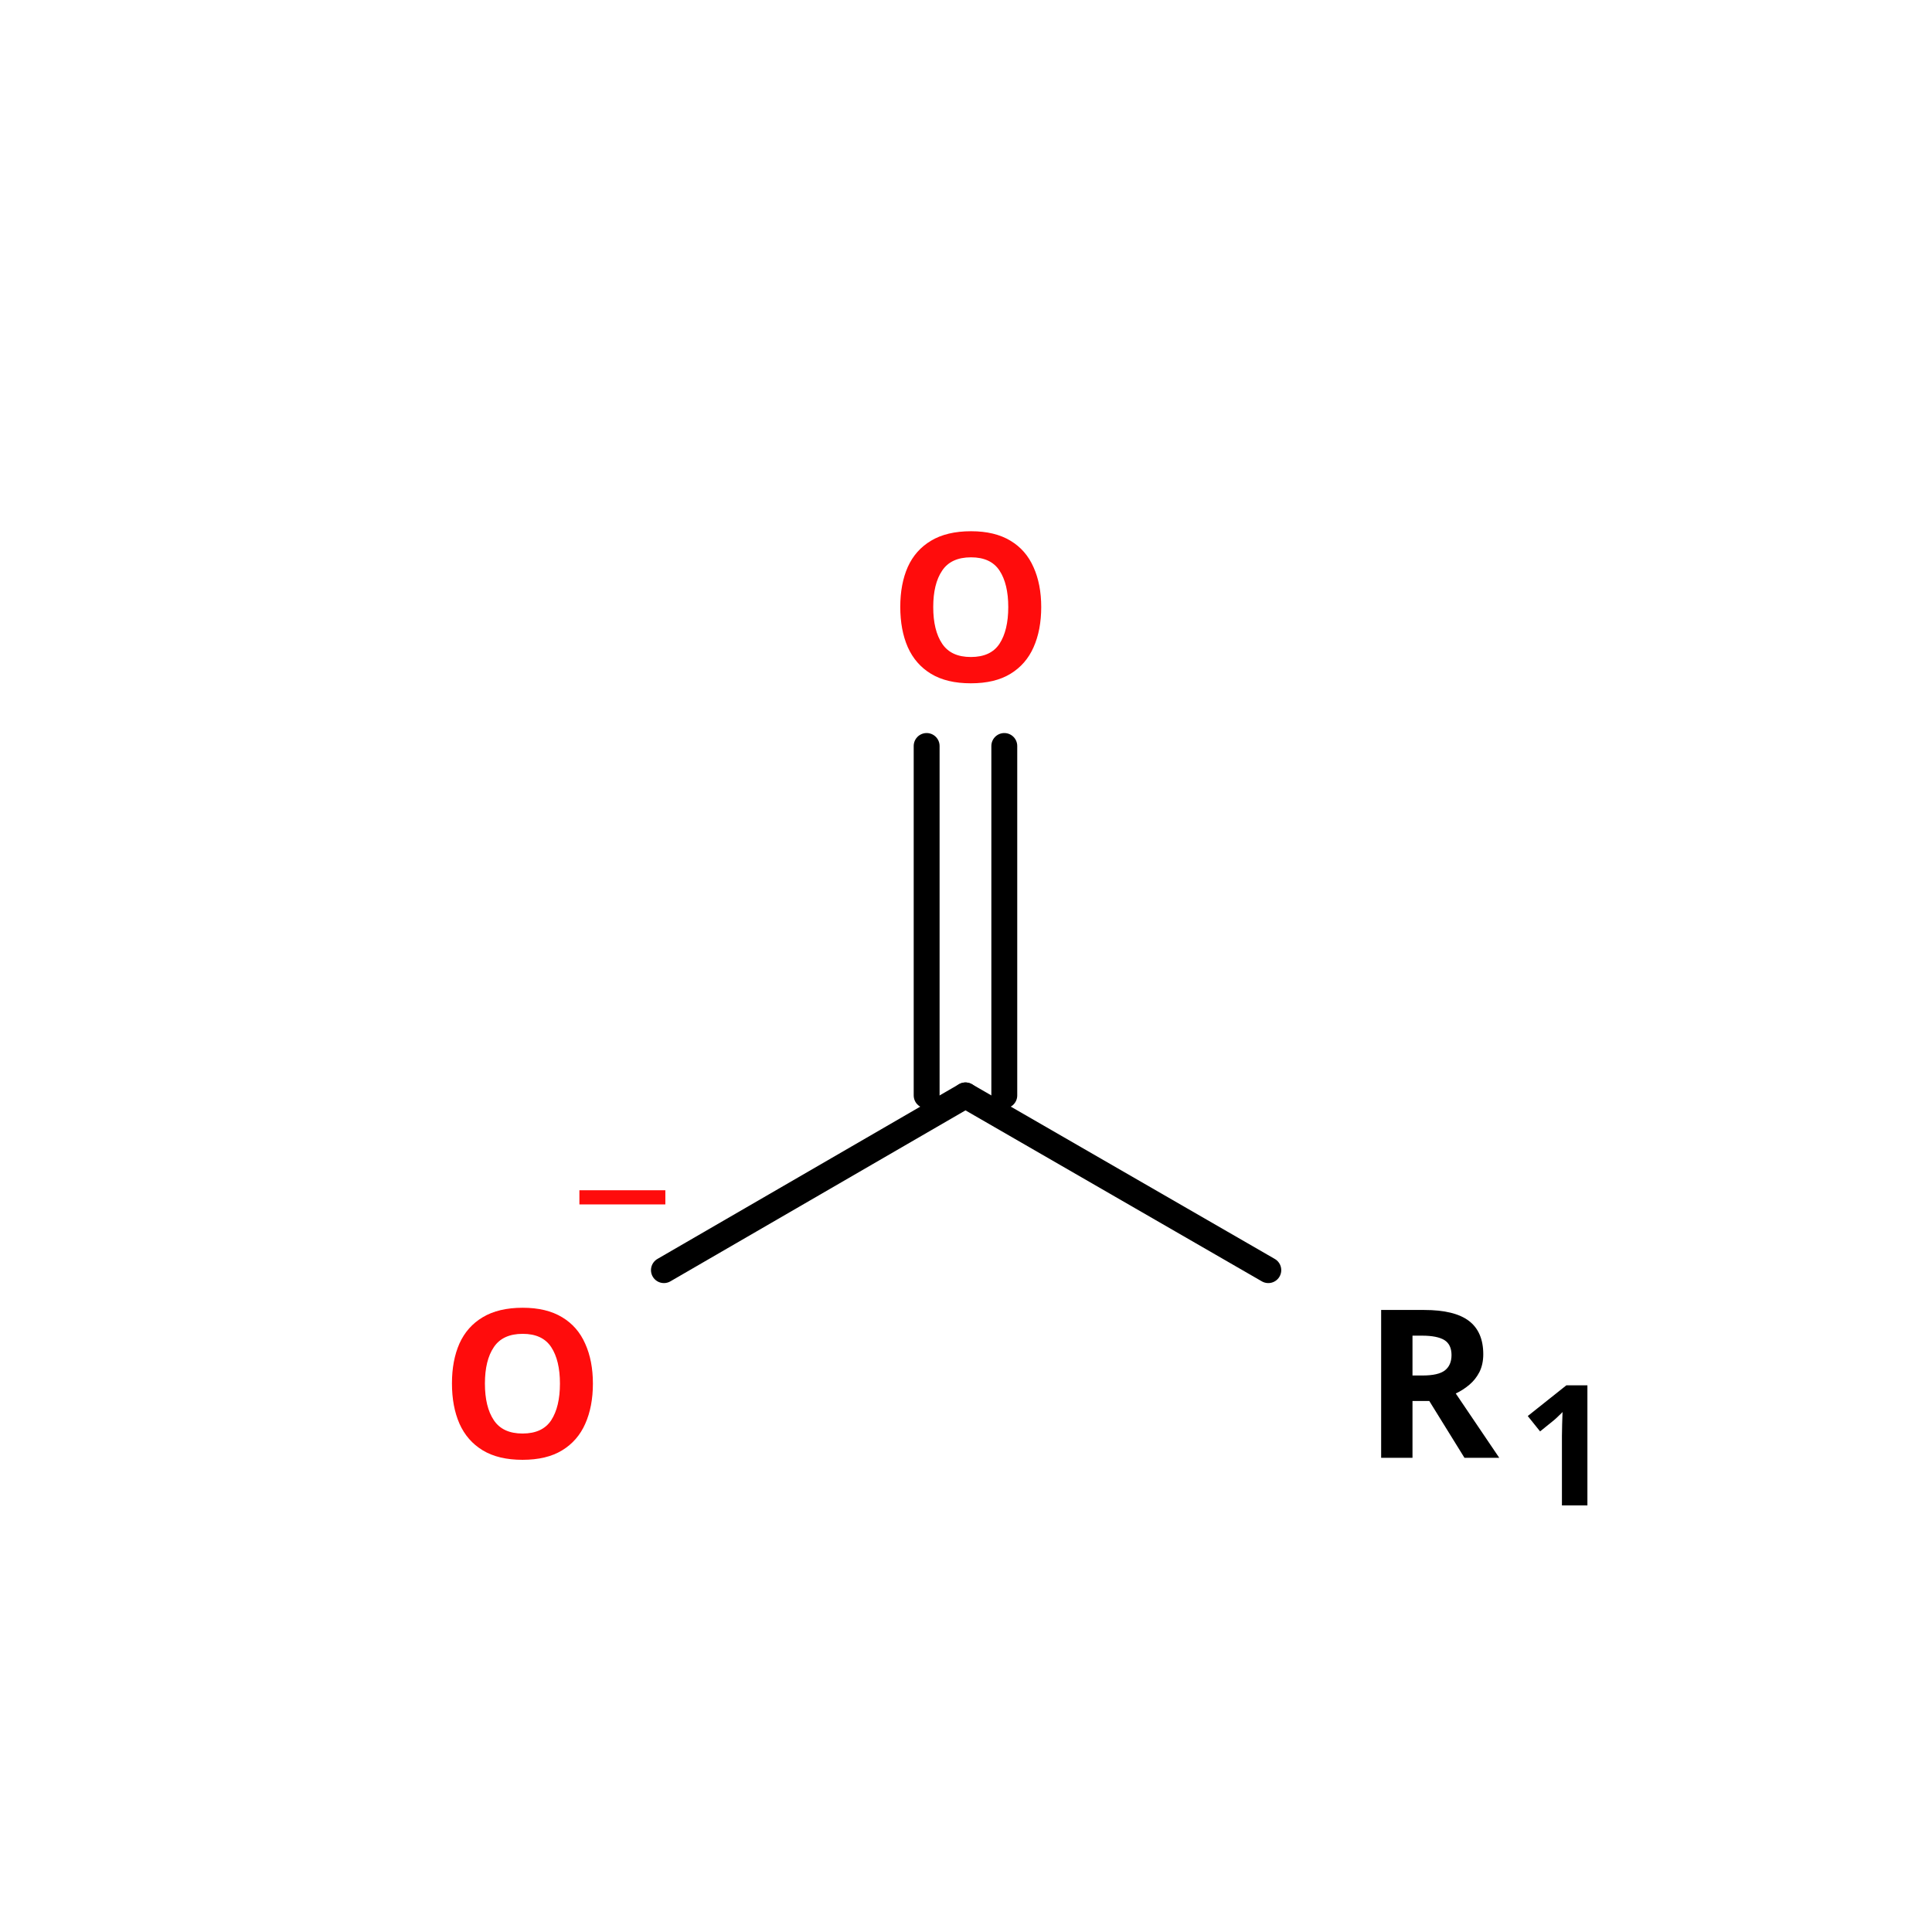
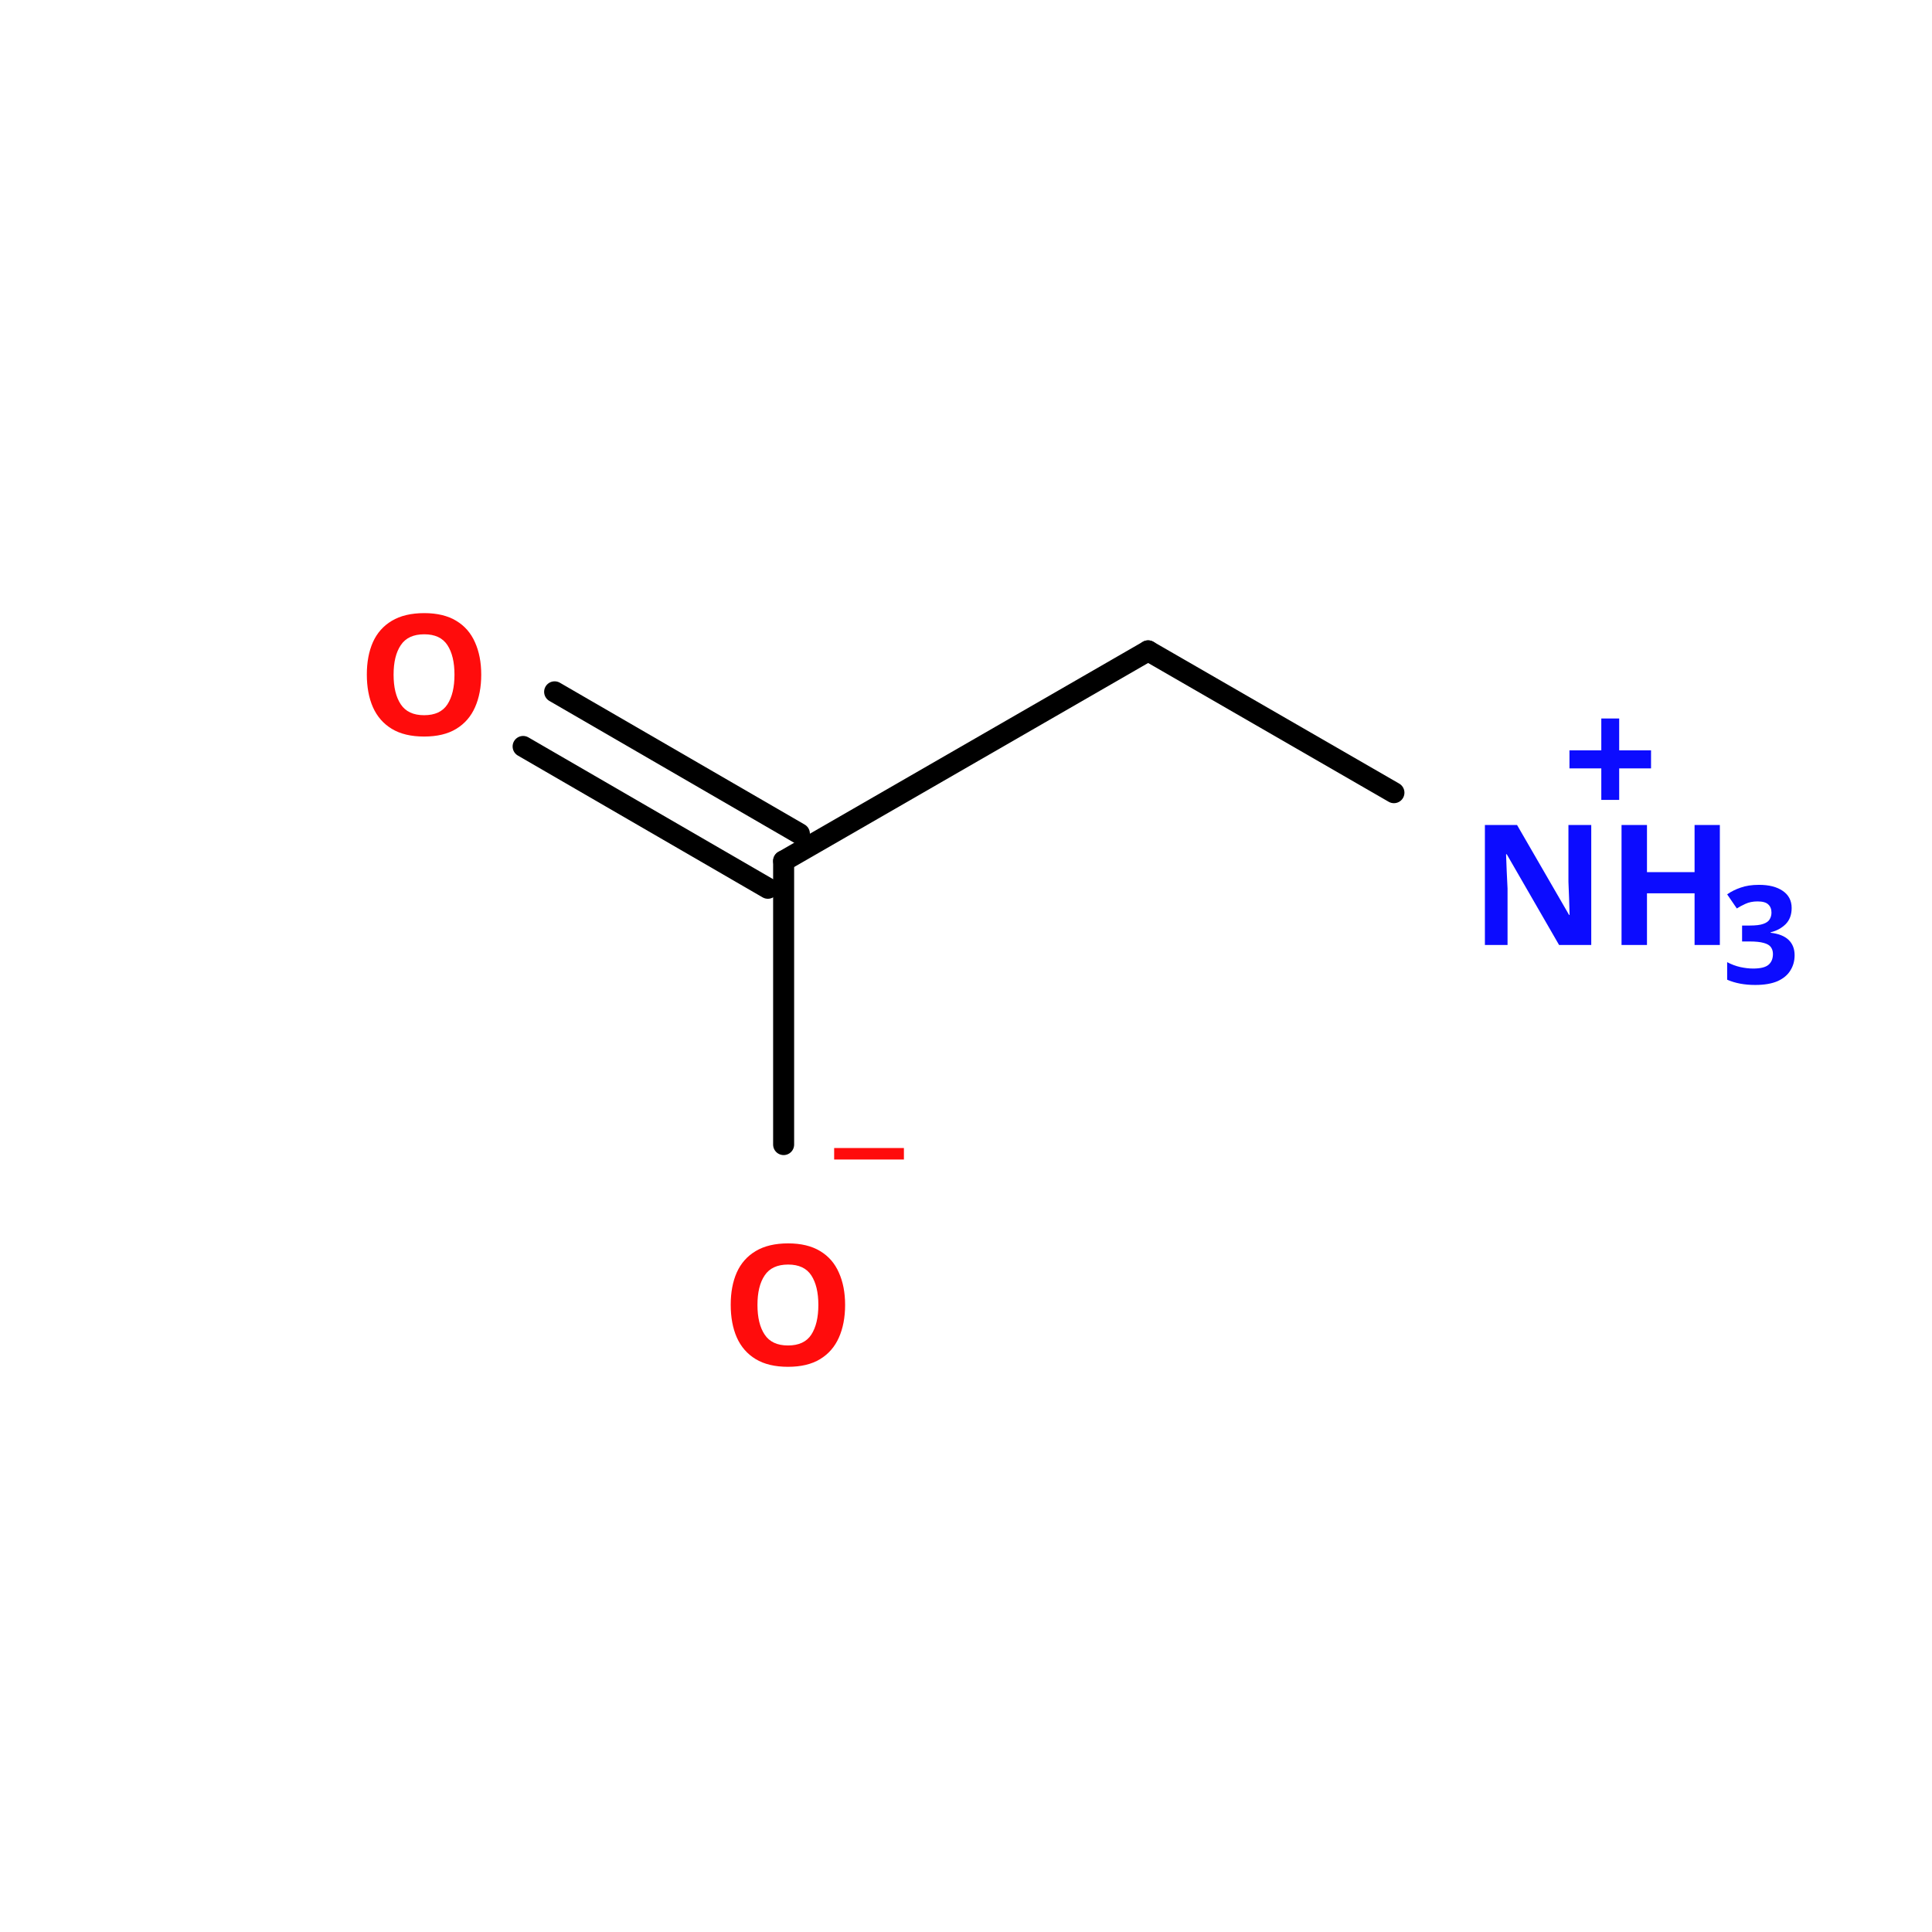
<svg xmlns="http://www.w3.org/2000/svg" version="1.1" id="topsvg" x="0" y="0" width="200px" height="200px" viewBox="0 0 100 100">
  <rect x="0" y="0" width="100" height="100" fill="white" />
  <g transform="translate(0,0)">
-     <svg width="100" height="100" x="0" y="0" viewBox="0 0 149.282 140" font-family="sans-serif" stroke="rgb(0,0,0)" stroke-width="2" stroke-linecap="round">
-       <line x1="98.0" y1="93.5" x2="74.6" y2="80.0" opacity="1.0" stroke="rgb(0,0,0)" stroke-width="2.0" />
-       <line x1="71.6" y1="80.0" x2="71.6" y2="53.0" opacity="1.0" stroke="rgb(0,0,0)" stroke-width="2.0" />
-       <line x1="77.6" y1="80.0" x2="77.6" y2="53.0" opacity="1.0" stroke="rgb(0,0,0)" stroke-width="2.0" />
-       <line x1="74.6" y1="80.0" x2="51.3" y2="93.5" opacity="1.0" stroke="rgb(0,0,0)" stroke-width="2.0" />
-       <text x="105.282" y="108" fill="rgb(0,0,0)" stroke-width="0" font-weight="bold" font-size="16">R</text>
-       <text x="117.282" y="111.68" fill="rgb(0,0,0)" stroke-width="0" font-weight="bold" font-size="13">1</text>
-       <text x="68.641" y="48" fill="rgb(255,12,12)" stroke-width="0" font-weight="bold" font-size="16">O</text>
-       <text x="44.8" y="85.888" fill="rgb(255,12,12)" stroke-width="0" font-weight="bold" font-size="16">_</text>
-       <text x="34" y="108" fill="rgb(255,12,12)" stroke-width="0" font-weight="bold" font-size="16">O</text>
+     <svg width="100" height="100" x="0" y="0" viewBox="0 0 183.923 140" font-family="sans-serif" stroke="rgb(0,0,0)" stroke-width="2" stroke-linecap="round">
+       <line x1="132.7" y1="53.5" x2="109.3" y2="40.0" opacity="1.0" stroke="rgb(0,0,0)" stroke-width="2.0" />
+       <line x1="109.3" y1="40.0" x2="74.6" y2="60.0" opacity="1.0" stroke="rgb(0,0,0)" stroke-width="2.0" />
+       <line x1="73.1" y1="62.6" x2="49.8" y2="49.1" opacity="1.0" stroke="rgb(0,0,0)" stroke-width="2.0" />
+       <line x1="76.1" y1="57.4" x2="52.8" y2="43.9" opacity="1.0" stroke="rgb(0,0,0)" stroke-width="2.0" />
+       <line x1="74.6" y1="60.0" x2="74.6" y2="87.0" opacity="1.0" stroke="rgb(0,0,0)" stroke-width="2.0" />
+       <text x="148.723" y="55.968" fill="rgb(12,12,255)" stroke-width="0" font-weight="bold" font-size="16">+</text>
+       <text x="139.923" y="68" fill="rgb(12,12,255)" stroke-width="0" font-weight="bold" font-size="16">NH</text>
+       <text x="163.923" y="71.68" fill="rgb(12,12,255)" stroke-width="0" font-weight="bold" font-size="13">3</text>
+       <text x="34" y="48" fill="rgb(255,12,12)" stroke-width="0" font-weight="bold" font-size="16">O</text>
+       <text x="79.441" y="85.888" fill="rgb(255,12,12)" stroke-width="0" font-weight="bold" font-size="16">_</text>
+       <text x="68.641" y="108" fill="rgb(255,12,12)" stroke-width="0" font-weight="bold" font-size="16">O</text>
    </svg>
  </g>
  <text font-size="18" fill="black" font-family="sans-serif" x="10" y="20" />
</svg>
